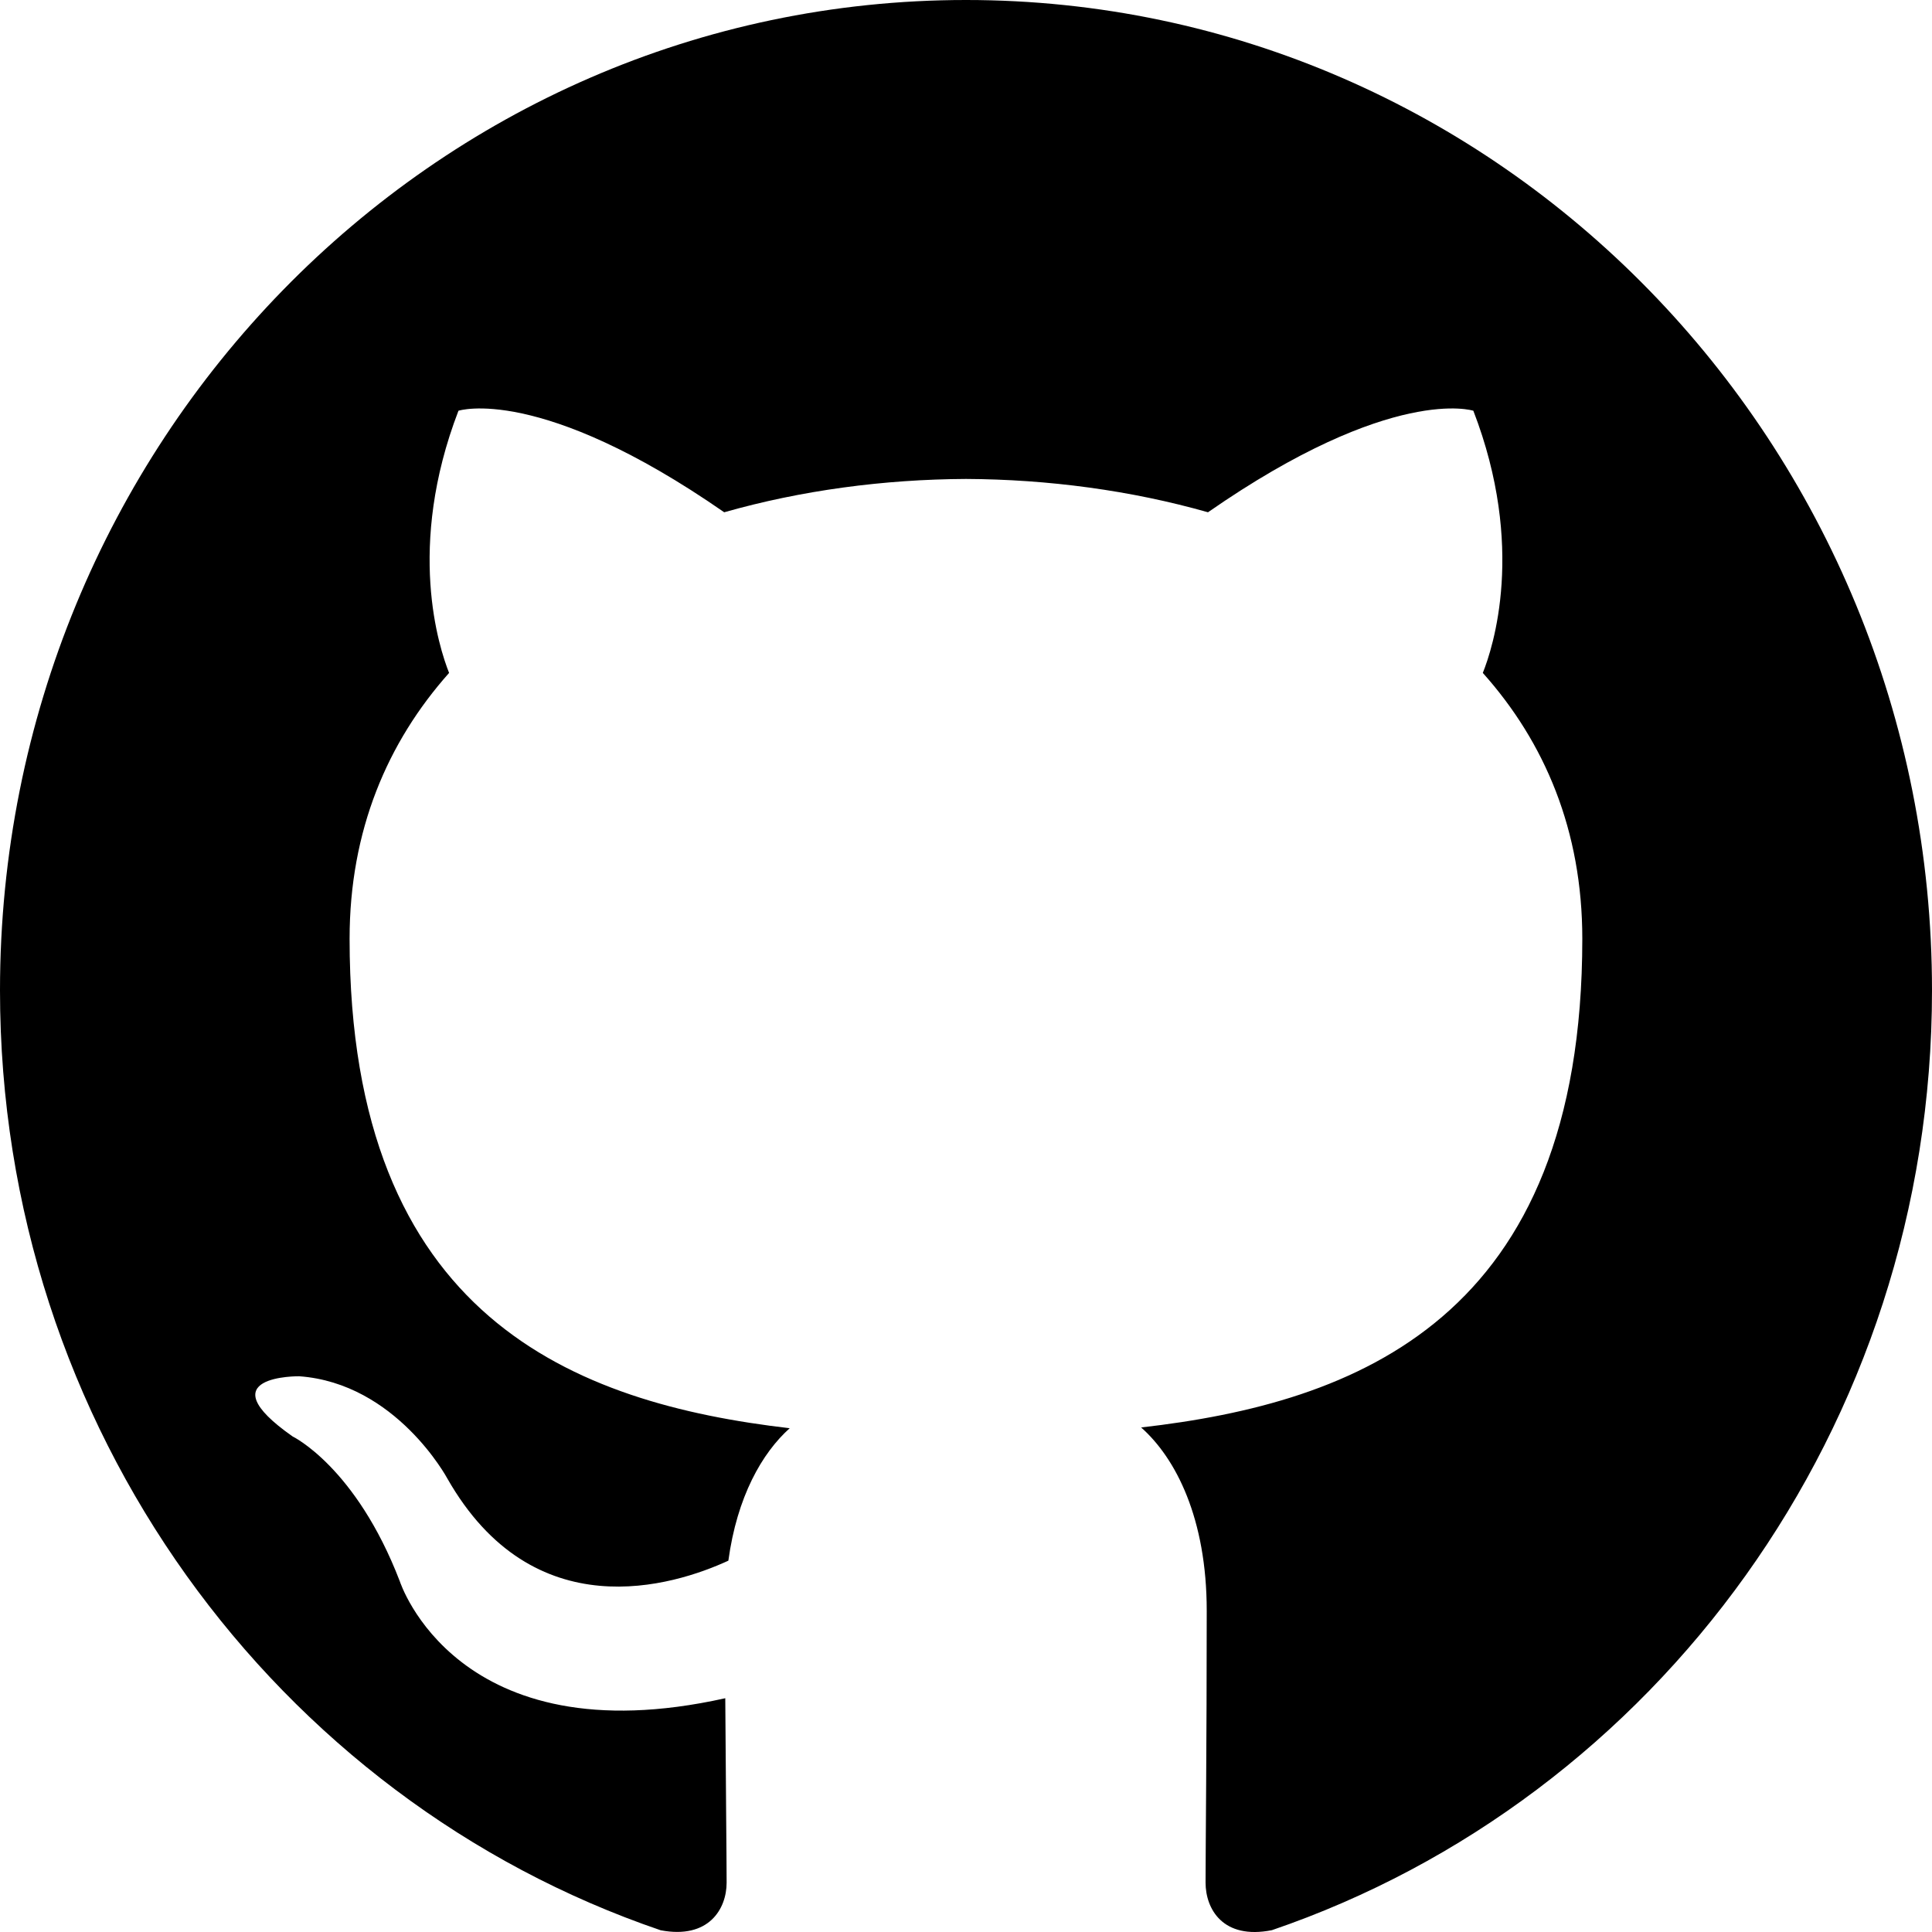
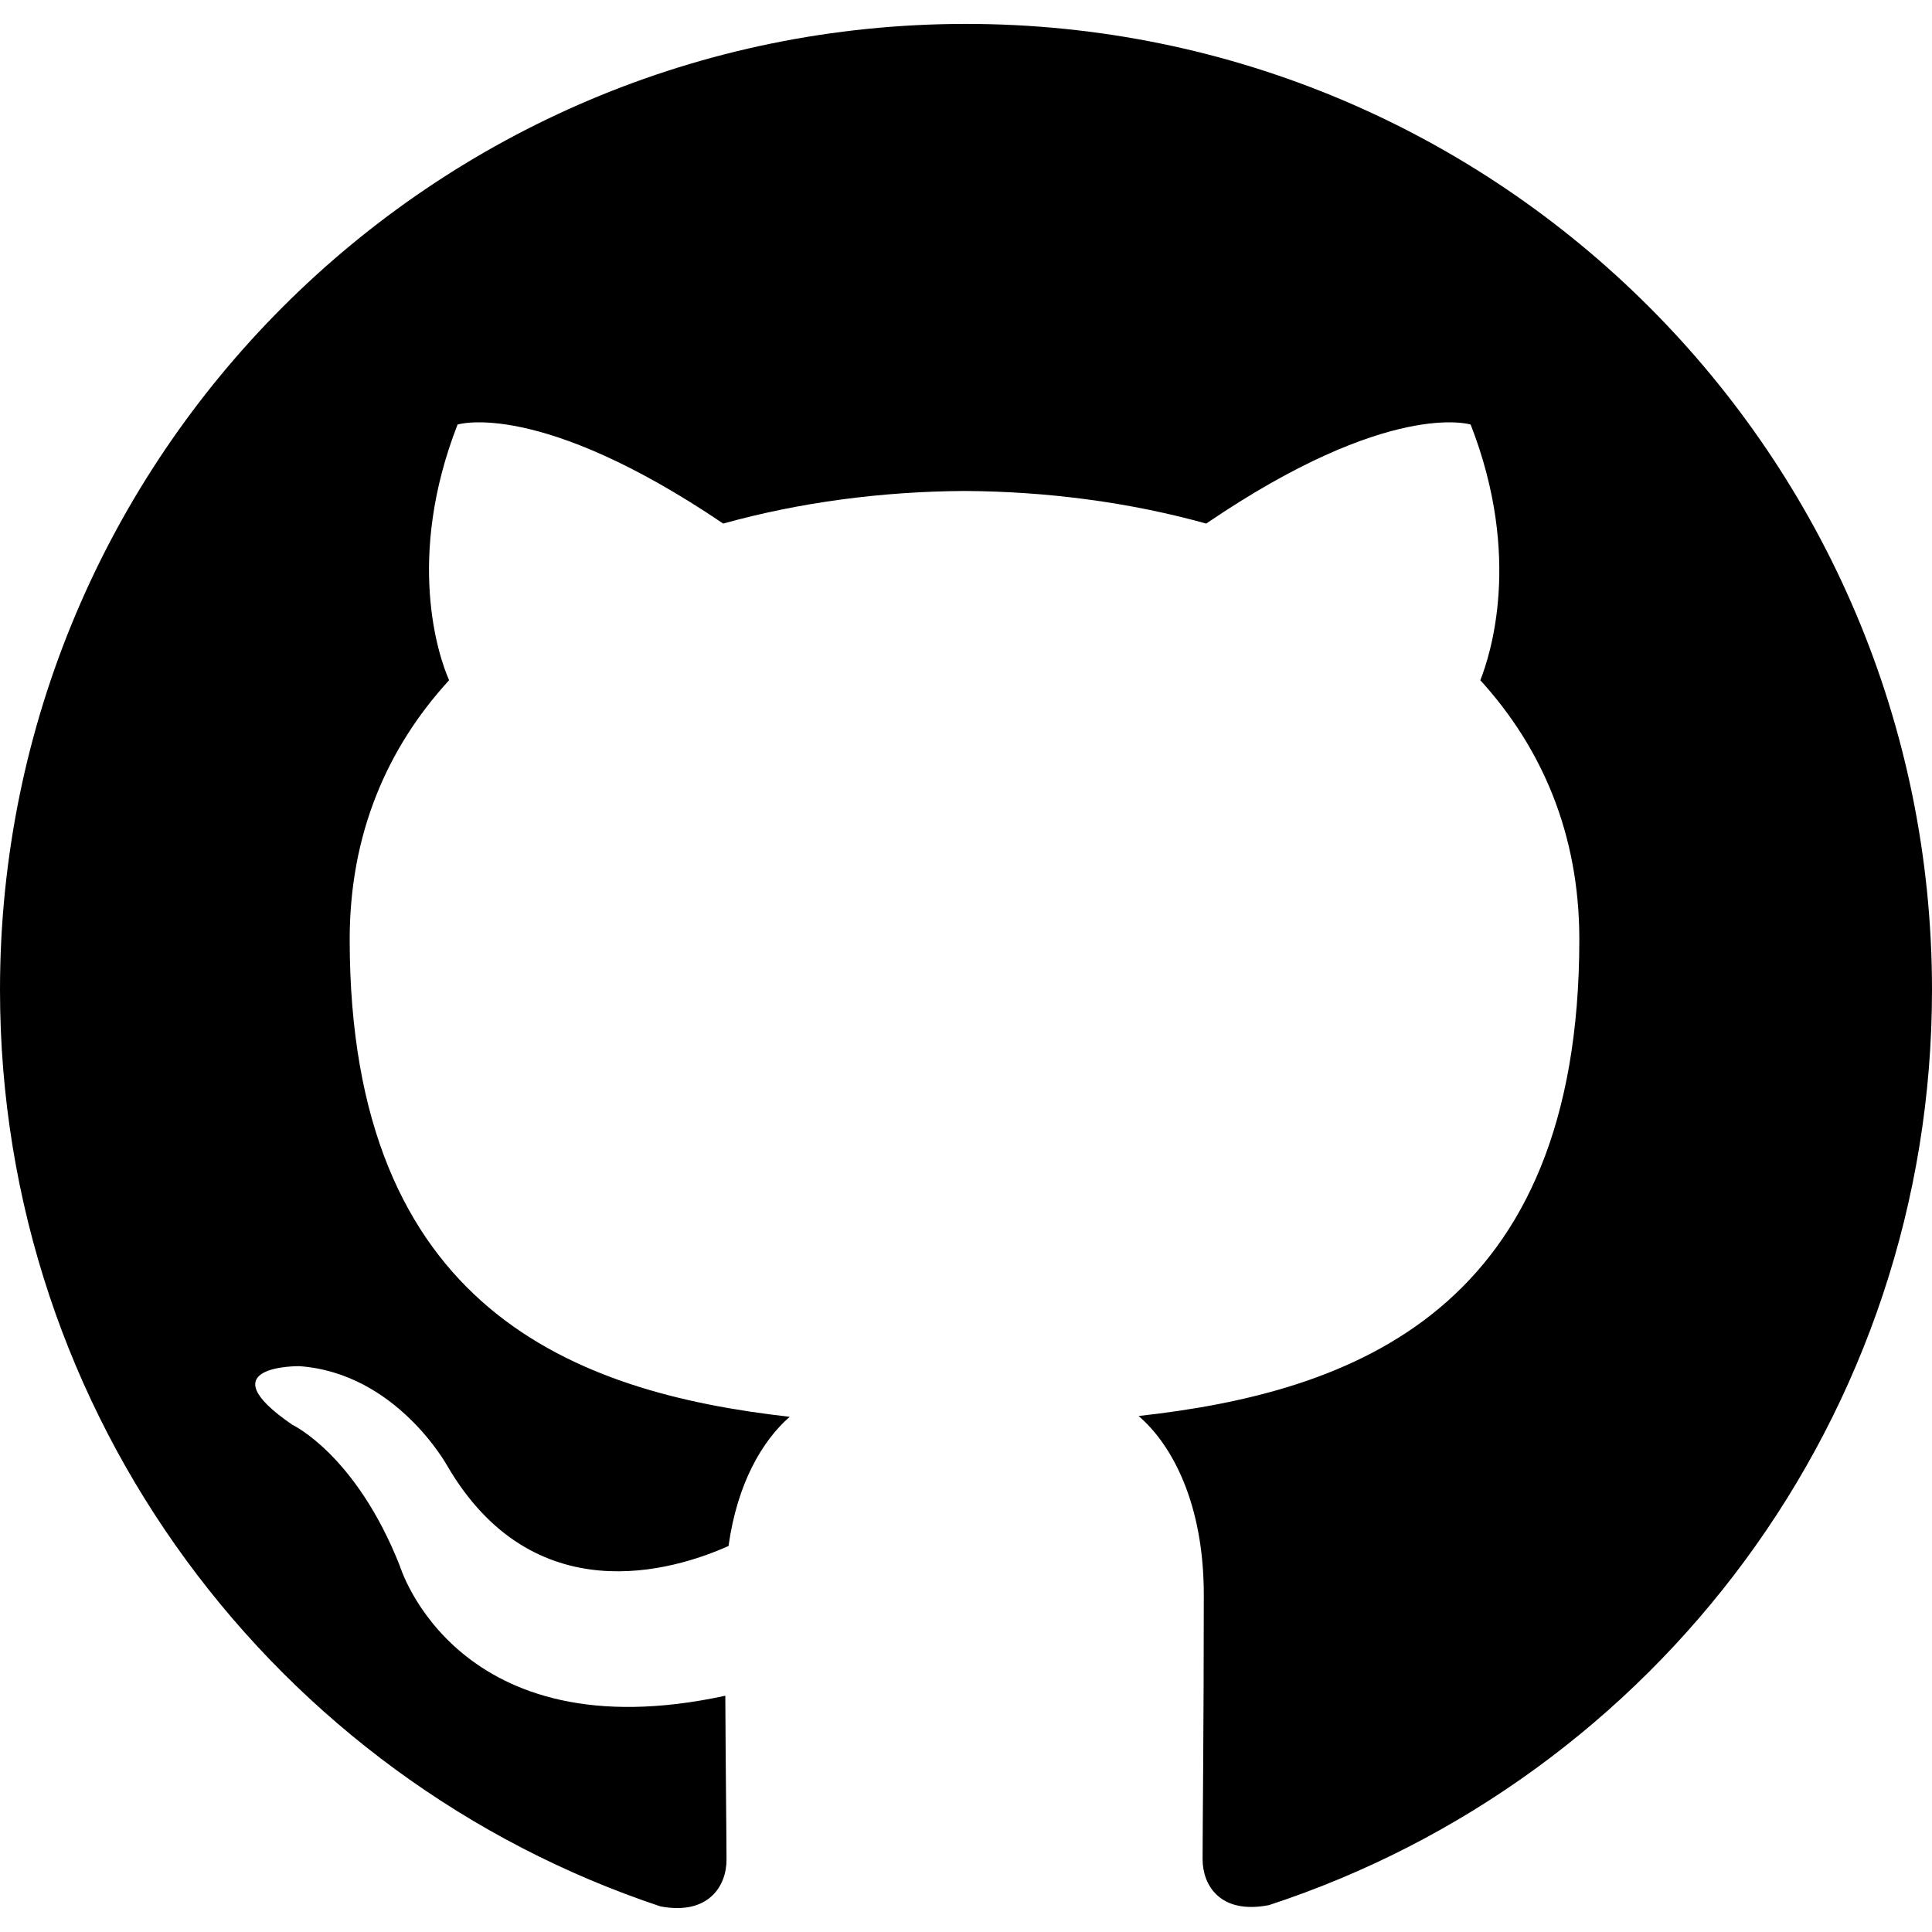
- <svg xmlns="http://www.w3.org/2000/svg" width="800px" height="800px" viewBox="0 0 20 20" version="1.1">
-   <defs>
- 
- </defs>
-   <g id="Page-1" stroke="none" stroke-width="1" fill="none" fill-rule="evenodd">
-     <g id="Dribbble-Light-Preview" transform="translate(-140, -7559)" fill="#000000">
-       <g id="icons" transform="translate(56, 160)">
-         <path d="M94,7399 C99.523,7399 104,7403.59 104,7409.253 C104,7413.782 101.138,7417.624 97.167,7418.981 C96.66,7419.082 96.48,7418.762 96.48,7418.489 C96.48,7418.151 96.492,7417.047 96.492,7415.675 C96.492,7414.719 96.172,7414.095 95.813,7413.777 C98.04,7413.523 100.38,7412.656 100.38,7408.718 C100.38,7407.598 99.992,7406.684 99.35,7405.966 C99.454,7405.707 99.797,7404.664 99.252,7403.252 C99.252,7403.252 98.414,7402.977 96.505,7404.303 C95.706,7404.076 94.85,7403.962 94,7403.958 C93.15,7403.962 92.295,7404.076 91.497,7404.303 C89.586,7402.977 88.746,7403.252 88.746,7403.252 C88.203,7404.664 88.546,7405.707 88.649,7405.966 C88.01,7406.684 87.619,7407.598 87.619,7408.718 C87.619,7412.646 89.954,7413.526 92.175,7413.785 C91.889,7414.041 91.63,7414.493 91.54,7415.156 C90.97,7415.418 89.522,7415.871 88.63,7414.304 C88.63,7414.304 88.101,7413.319 87.097,7413.247 C87.097,7413.247 86.122,7413.234 87.029,7413.87 C87.029,7413.87 87.684,7414.185 88.139,7415.37 C88.139,7415.37 88.726,7417.2 91.508,7416.58 C91.513,7417.437 91.522,7418.245 91.522,7418.489 C91.522,7418.76 91.338,7419.077 90.839,7418.982 C86.865,7417.627 84,7413.783 84,7409.253 C84,7403.59 88.478,7399 94,7399" id="github-[#142]">
- 
- </path>
-       </g>
-     </g>
-   </g>
+ <svg xmlns="http://www.w3.org/2000/svg" fill="#000000" width="800px" height="800px" viewBox="0 0 24 24" role="img">
+   <path d="M12 .297c-6.63 0-12 5.373-12 12 0 5.303 3.438 9.8 8.205 11.385.6.113.82-.258.82-.577 0-.285-.01-1.04-.015-2.04-3.338.724-4.042-1.61-4.042-1.61C4.422 18.07 3.633 17.7 3.633 17.7c-1.087-.744.084-.729.084-.729 1.205.084 1.838 1.236 1.838 1.236 1.07 1.835 2.809 1.305 3.495.998.108-.776.417-1.305.76-1.605-2.665-.3-5.466-1.332-5.466-5.93 0-1.31.465-2.38 1.235-3.22-.135-.303-.54-1.523.105-3.176 0 0 1.005-.322 3.3 1.23.96-.267 1.98-.399 3-.405 1.02.006 2.04.138 3 .405 2.28-1.552 3.285-1.23 3.285-1.23.645 1.653.24 2.873.12 3.176.765.84 1.23 1.91 1.23 3.22 0 4.61-2.805 5.625-5.475 5.92.42.36.81 1.096.81 2.22 0 1.606-.015 2.896-.015 3.286 0 .315.21.69.825.57C20.565 22.092 24 17.592 24 12.297c0-6.627-5.373-12-12-12" />
</svg>
